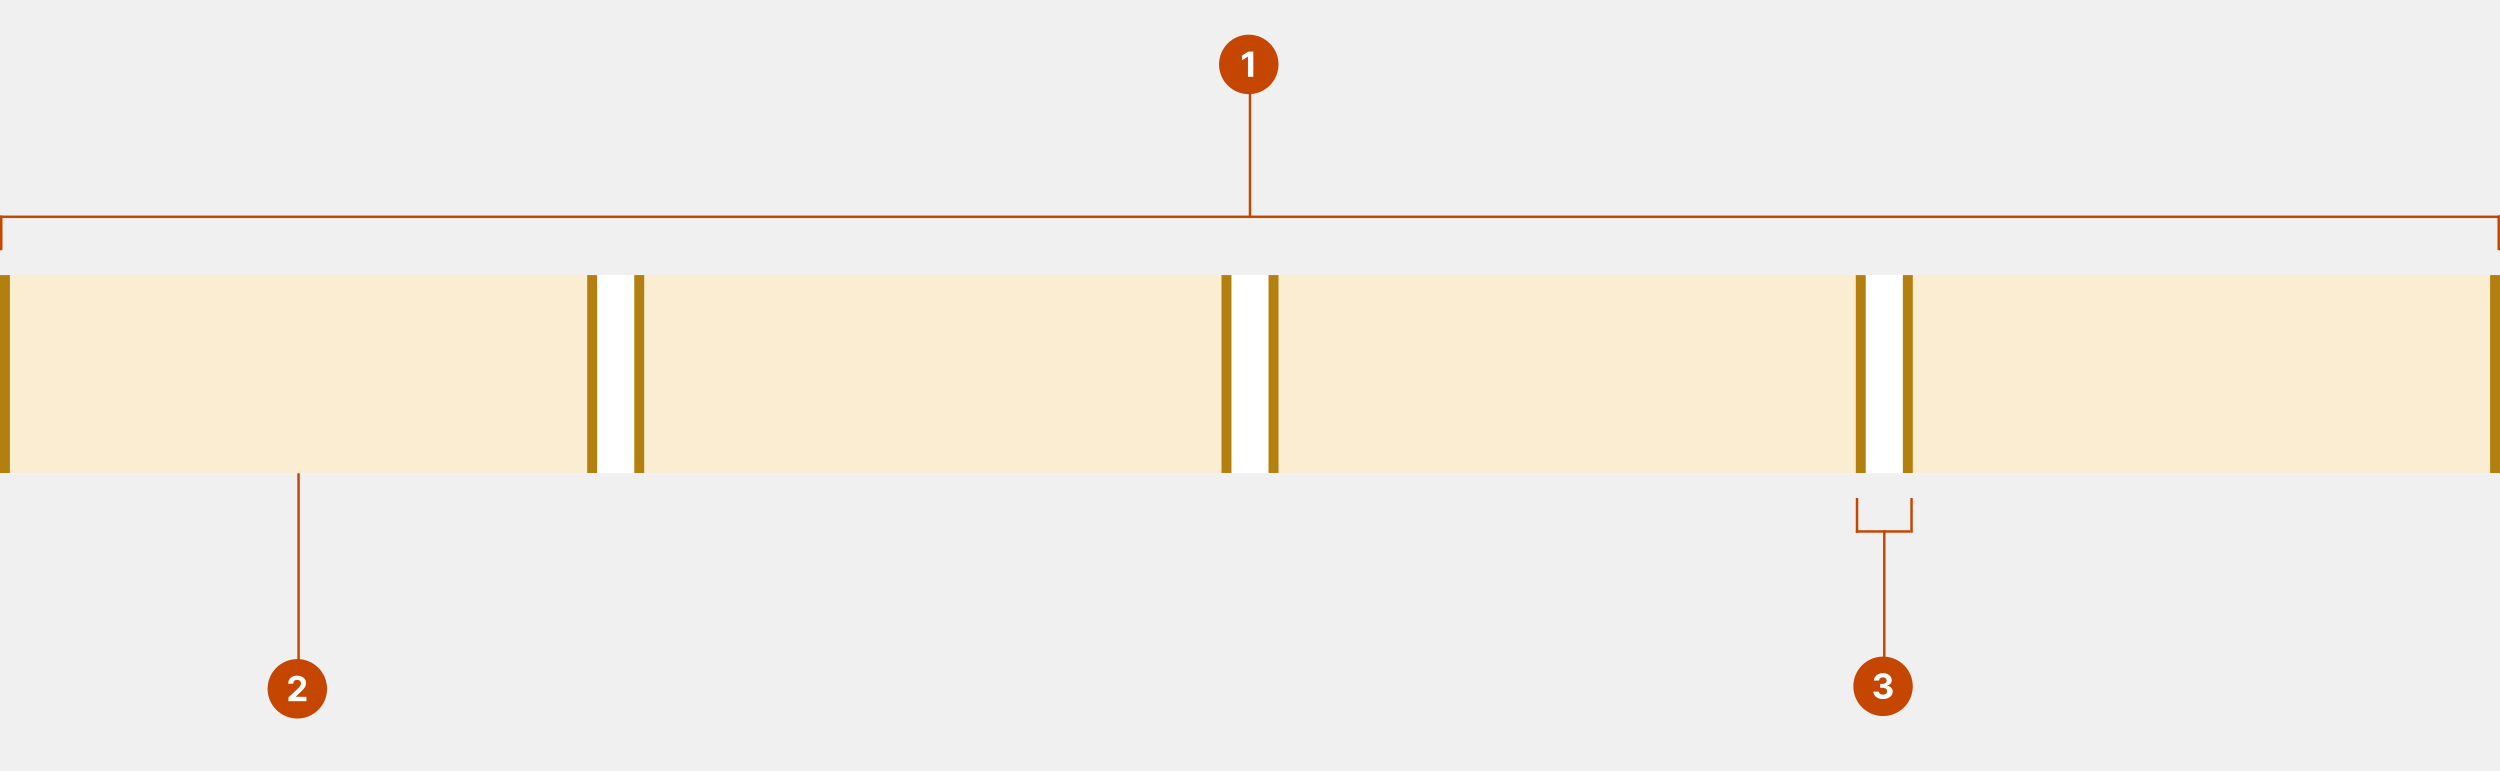
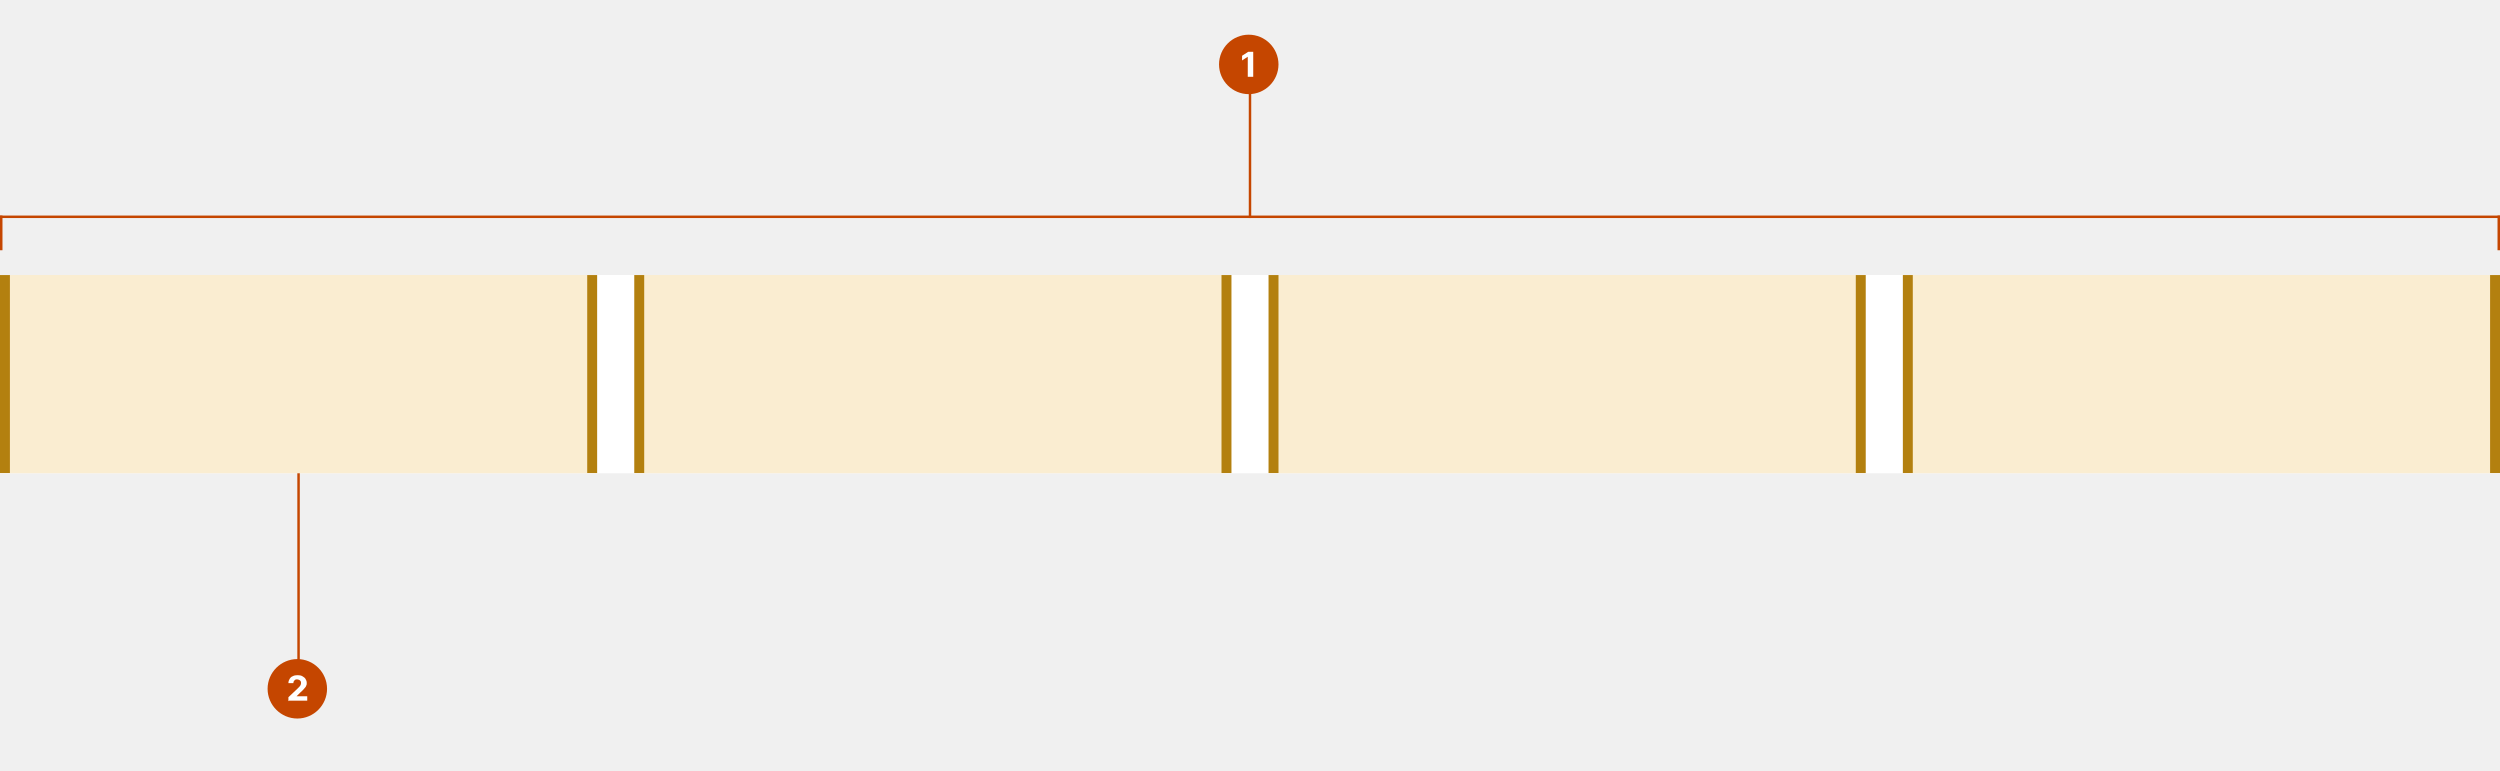
- <svg xmlns="http://www.w3.org/2000/svg" width="1009" height="311" viewBox="0 0 1009 311" fill="none">
-   <g clip-path="url(#clip0_10707_412)">
-     <rect width="1009" height="80" transform="translate(0 111)" fill="white" />
-     <mask id="path-1-inside-1_10707_412" fill="white">
-       <path d="M0 111H241V191H0V111Z" />
+ <svg xmlns="http://www.w3.org/2000/svg" id="Layer_1" data-name="Layer 1" version="1.1" viewBox="0 0 1009 311">
+   <defs>
+     <style>
+       .cls-1 {
+         clip-path: url(#clippath);
+       }
+ 
+       .cls-2 {
+         fill: none;
+       }
+ 
+       .cls-2, .cls-3, .cls-4, .cls-5, .cls-6 {
+         stroke-width: 0px;
+       }
+ 
+       .cls-3 {
+         fill: #faedd1;
+       }
+ 
+       .cls-7 {
+         mask: url(#mask);
+       }
+ 
+       .cls-8 {
+         clip-path: url(#clippath-4);
+       }
+ 
+       .cls-9 {
+         clip-path: url(#clippath-3);
+       }
+ 
+       .cls-10 {
+         clip-path: url(#clippath-2);
+       }
+ 
+       .cls-11 {
+         clip-path: url(#clippath-5);
+       }
+ 
+       .cls-4 {
+         fill: #b3800f;
+       }
+ 
+       .cls-5 {
+         fill: #c54600;
+       }
+ 
+       .cls-6 {
+         fill: #fff;
+       }
+ 
+       .cls-12 {
+         mask: url(#mask-3);
+       }
+ 
+       .cls-13 {
+         mask: url(#mask-2);
+       }
+ 
+       .cls-14 {
+         mask: url(#mask-1);
+       }
+     </style>
+     <clipPath id="clippath">
+       <rect class="cls-2" y="111" width="1009" height="80" />
+     </clipPath>
+     <mask id="mask" x="-4" y="111" width="249" height="80" maskUnits="userSpaceOnUse">
+       <g id="path-1-inside-1_10707_412" data-name="path-1-inside-1 10707 412">
+         <path class="cls-6" d="M0,111h241v80H0v-80Z" />
+       </g>
    </mask>
-     <path d="M0 111H241V191H0V111Z" fill="#FAEDD1" />
-     <path d="M237 111V191H245V111H237ZM4 191V111H-4V191H4Z" fill="#B3800F" mask="url(#path-1-inside-1_10707_412)" />
-     <mask id="path-3-inside-2_10707_412" fill="white">
-       <path d="M256 111H497V191H256V111Z" />
+     <mask id="mask-1" x="252" y="111" width="249" height="80" maskUnits="userSpaceOnUse">
+       <g id="path-3-inside-2_10707_412" data-name="path-3-inside-2 10707 412">
+         <path class="cls-6" d="M256,111h241v80h-241v-80Z" />
+       </g>
    </mask>
-     <path d="M256 111H497V191H256V111Z" fill="#FAEDD1" />
-     <path d="M493 111V191H501V111H493ZM260 191V111H252V191H260Z" fill="#B3800F" mask="url(#path-3-inside-2_10707_412)" />
-     <mask id="path-5-inside-3_10707_412" fill="white">
-       <path d="M512 111H753V191H512V111Z" />
+     <mask id="mask-2" x="508" y="111" width="249" height="80" maskUnits="userSpaceOnUse">
+       <g id="path-5-inside-3_10707_412" data-name="path-5-inside-3 10707 412">
+         <path class="cls-6" d="M512,111h241v80h-241v-80Z" />
+       </g>
    </mask>
-     <path d="M512 111H753V191H512V111Z" fill="#FAEDD1" />
-     <path d="M749 111V191H757V111H749ZM516 191V111H508V191H516Z" fill="#B3800F" mask="url(#path-5-inside-3_10707_412)" />
-     <mask id="path-7-inside-4_10707_412" fill="white">
-       <path d="M768 111H1009V191H768V111Z" />
+     <mask id="mask-3" x="764" y="111" width="249" height="80" maskUnits="userSpaceOnUse">
+       <g id="path-7-inside-4_10707_412" data-name="path-7-inside-4 10707 412">
+         <path class="cls-6" d="M768,111h241v80h-241v-80Z" />
+       </g>
    </mask>
-     <path d="M768 111H1009V191H768V111Z" fill="#FAEDD1" />
-     <path d="M1005 111V191H1013V111H1005ZM772 191V111H764V191H772Z" fill="#B3800F" mask="url(#path-7-inside-4_10707_412)" />
-   </g>
-   <g clip-path="url(#clip1_10707_412)">
-     <rect x="748" y="265" width="24" height="24" rx="12" fill="#C54600" />
-     <path d="M759.975 282.139C759.232 282.139 758.571 282.012 757.991 281.756C757.414 281.498 756.958 281.143 756.624 280.692C756.292 280.238 756.122 279.715 756.112 279.121H758.279C758.292 279.37 758.374 279.589 758.523 279.778C758.675 279.963 758.877 280.107 759.129 280.21C759.381 280.313 759.665 280.364 759.979 280.364C760.308 280.364 760.598 280.306 760.85 280.19C761.101 280.074 761.299 279.914 761.441 279.708C761.584 279.503 761.655 279.266 761.655 278.997C761.655 278.725 761.579 278.485 761.426 278.276C761.277 278.064 761.062 277.898 760.78 277.779C760.502 277.66 760.17 277.6 759.786 277.6H758.836V276.019H759.786C760.11 276.019 760.397 275.963 760.646 275.85C760.898 275.737 761.093 275.582 761.232 275.383C761.372 275.181 761.441 274.945 761.441 274.677C761.441 274.422 761.38 274.198 761.257 274.006C761.138 273.81 760.969 273.658 760.75 273.548C760.535 273.439 760.283 273.384 759.994 273.384C759.703 273.384 759.436 273.437 759.194 273.543C758.952 273.646 758.758 273.794 758.612 273.986C758.466 274.178 758.389 274.403 758.379 274.662H756.315C756.325 274.075 756.493 273.558 756.818 273.111C757.142 272.663 757.58 272.314 758.13 272.062C758.684 271.807 759.308 271.679 760.004 271.679C760.707 271.679 761.322 271.807 761.849 272.062C762.376 272.317 762.785 272.662 763.077 273.096C763.372 273.527 763.518 274.011 763.514 274.548C763.518 275.118 763.34 275.593 762.982 275.974C762.628 276.356 762.165 276.598 761.595 276.7V276.78C762.344 276.876 762.914 277.136 763.305 277.56C763.7 277.981 763.895 278.508 763.892 279.141C763.895 279.721 763.728 280.237 763.39 280.688C763.055 281.138 762.593 281.493 762.003 281.751C761.413 282.01 760.737 282.139 759.975 282.139Z" fill="white" />
-   </g>
-   <rect width="54" height="1" transform="matrix(-4.18317e-05 1 -1 0 761 214)" fill="#C54600" />
-   <rect width="14" height="1" transform="matrix(4.19191e-05 -1 1 8.74685e-08 770.991 215)" fill="#C54600" />
-   <rect width="22" height="1" transform="matrix(1 1.74846e-07 4.16568e-05 1 748.999 214)" fill="#C54600" />
-   <rect width="14" height="1" transform="matrix(4.19191e-05 -1 1 8.74685e-08 748.998 215)" fill="#C54600" />
-   <g clip-path="url(#clip2_10707_412)">
-     <rect x="120" y="191" width="1" height="95" fill="#C54600" />
-     <g clip-path="url(#clip3_10707_412)">
-       <rect x="108" y="266" width="24" height="24" rx="12" fill="#C54600" />
-       <path d="M116.416 283V281.449L120.04 278.093C120.349 277.795 120.607 277.526 120.816 277.288C121.028 277.049 121.189 276.815 121.298 276.587C121.408 276.355 121.462 276.104 121.462 275.836C121.462 275.538 121.394 275.281 121.258 275.065C121.123 274.847 120.937 274.679 120.702 274.563C120.466 274.444 120.199 274.384 119.901 274.384C119.59 274.384 119.318 274.447 119.086 274.573C118.854 274.699 118.675 274.88 118.549 275.115C118.423 275.35 118.36 275.63 118.36 275.955H116.317C116.317 275.289 116.467 274.711 116.769 274.22C117.071 273.73 117.493 273.35 118.037 273.082C118.58 272.813 119.207 272.679 119.916 272.679C120.645 272.679 121.28 272.808 121.82 273.067C122.364 273.322 122.786 273.677 123.088 274.131C123.39 274.585 123.54 275.105 123.54 275.692C123.54 276.076 123.464 276.456 123.312 276.83C123.163 277.205 122.896 277.621 122.511 278.078C122.127 278.532 121.585 279.077 120.886 279.714L119.399 281.17V281.24H123.675V283H116.416Z" fill="white" />
+     <clipPath id="clippath-2">
+       <rect class="cls-2" x="108" y="191" width="24" height="99" />
+     </clipPath>
+     <clipPath id="clippath-3">
+       <path class="cls-2" d="M120,266h0c6.6,0,12,5.4,12,12s-5.4,12-12,12-12-5.4-12-12,5.4-12,12-12Z" />
+     </clipPath>
+     <clipPath id="clippath-4">
+       <rect class="cls-2" y="0" width="1009" height="111" />
+     </clipPath>
+     <clipPath id="clippath-5">
+       <path class="cls-2" d="M504,14h0c6.6,0,12,5.4,12,12s-5.4,12-12,12-12-5.4-12-12,5.4-12,12-12Z" />
+     </clipPath>
+   </defs>
+   <g class="cls-1">
+     <g>
+       <rect class="cls-6" y="111" width="1009" height="80" />
+       <path class="cls-3" d="M0,111h241v80H0v-80Z" />
+       <g class="cls-7">
+         <path class="cls-4" d="M237,111v80h8v-80h-8ZM4,191v-80H-4v80H4Z" />
+       </g>
+       <path class="cls-3" d="M256,111h241v80h-241v-80Z" />
+       <g class="cls-14">
+         <path class="cls-4" d="M493,111v80h8v-80h-8ZM260,191v-80h-8v80h8Z" />
+       </g>
+       <path class="cls-3" d="M512,111h241v80h-241v-80Z" />
+       <g class="cls-13">
+         <path class="cls-4" d="M749,111v80h8v-80h-8ZM516,191v-80h-8v80h8Z" />
+       </g>
+       <path class="cls-3" d="M768,111h241v80h-241v-80Z" />
+       <g class="cls-12">
+         <path class="cls-4" d="M1005,111v80h8v-80h-8ZM772,191v-80h-8v80h8Z" />
+       </g>
    </g>
  </g>
-   <g clip-path="url(#clip4_10707_412)">
-     <rect width="14" height="1" transform="matrix(-4.18317e-05 1 -1 0 1009 87)" fill="#C54600" />
-     <rect width="1009" height="1" transform="matrix(-1 -8.74228e-08 -4.17442e-05 -1 1009 88)" fill="#C54600" />
-     <rect width="14" height="1" transform="matrix(-4.18317e-05 1 -1 0 1 87)" fill="#C54600" />
-     <rect width="70" height="1" transform="matrix(-4.18317e-05 1 -1 0 505 18)" fill="#C54600" />
-     <g clip-path="url(#clip5_10707_412)">
-       <rect x="492" y="14" width="24" height="24" rx="12" fill="#C54600" />
-       <path d="M505.83 20.818V31H503.677V22.861H503.618L501.286 24.323V22.414L503.807 20.818H505.83Z" fill="white" />
+   <g class="cls-10">
+     <g>
+       <rect class="cls-5" x="120" y="191" width="1" height="95" />
+       <g class="cls-9">
+         <g>
+           <path class="cls-5" d="M120,266h0c6.6,0,12,5.4,12,12h0c0,6.6-5.4,12-12,12h0c-6.6,0-12-5.4-12-12h0c0-6.6,5.4-12,12-12Z" />
+           <path class="cls-6" d="M116.4,283v-1.6l3.6-3.4c.3-.3.6-.6.8-.8.2-.2.4-.5.5-.7.1-.2.2-.5.2-.8s0-.6-.2-.8c-.1-.2-.3-.4-.6-.5-.2-.1-.5-.2-.8-.2s-.6,0-.8.2-.4.3-.5.5c-.1.2-.2.5-.2.8h-2c0-.7.2-1.2.5-1.7.3-.5.7-.9,1.3-1.1.5-.3,1.2-.4,1.9-.4s1.4.1,1.9.4c.5.3,1,.6,1.3,1.1.3.5.5,1,.5,1.6s0,.8-.2,1.1c-.1.4-.4.8-.8,1.2-.4.5-.9,1-1.6,1.6l-1.5,1.5h0c0,0,4.3,0,4.3,0v1.8h-7.3Z" />
+         </g>
+       </g>
    </g>
  </g>
-   <defs>
-     <clipPath id="clip0_10707_412">
-       <rect width="1009" height="80" fill="white" transform="translate(0 111)" />
-     </clipPath>
-     <clipPath id="clip1_10707_412">
-       <rect x="748" y="265" width="24" height="24" rx="12" fill="white" />
-     </clipPath>
-     <clipPath id="clip2_10707_412">
-       <rect width="24" height="99" fill="white" transform="translate(108 191)" />
-     </clipPath>
-     <clipPath id="clip3_10707_412">
-       <rect x="108" y="266" width="24" height="24" rx="12" fill="white" />
-     </clipPath>
-     <clipPath id="clip4_10707_412">
-       <rect width="1009" height="111" fill="white" />
-     </clipPath>
-     <clipPath id="clip5_10707_412">
-       <rect x="492" y="14" width="24" height="24" rx="12" fill="white" />
-     </clipPath>
-   </defs>
+   <g class="cls-8">
+     <g>
+       <rect class="cls-5" x="1008" y="87" width="1" height="14" />
+       <rect class="cls-5" x="0" y="87" width="1009" height="1" />
+       <rect class="cls-5" x="0" y="87" width="1" height="14" />
+       <rect class="cls-5" x="504" y="18" width="1" height="70" />
+       <g class="cls-11">
+         <g>
+           <path class="cls-5" d="M504,14h0c6.6,0,12,5.4,12,12h0c0,6.6-5.4,12-12,12h0c-6.6,0-12-5.4-12-12h0c0-6.6,5.4-12,12-12Z" />
+           <path class="cls-6" d="M505.8,20.8v10.2h-2.2v-8.1h0l-2.3,1.5v-1.9l2.5-1.6h2Z" />
+         </g>
+       </g>
+     </g>
+   </g>
</svg>
